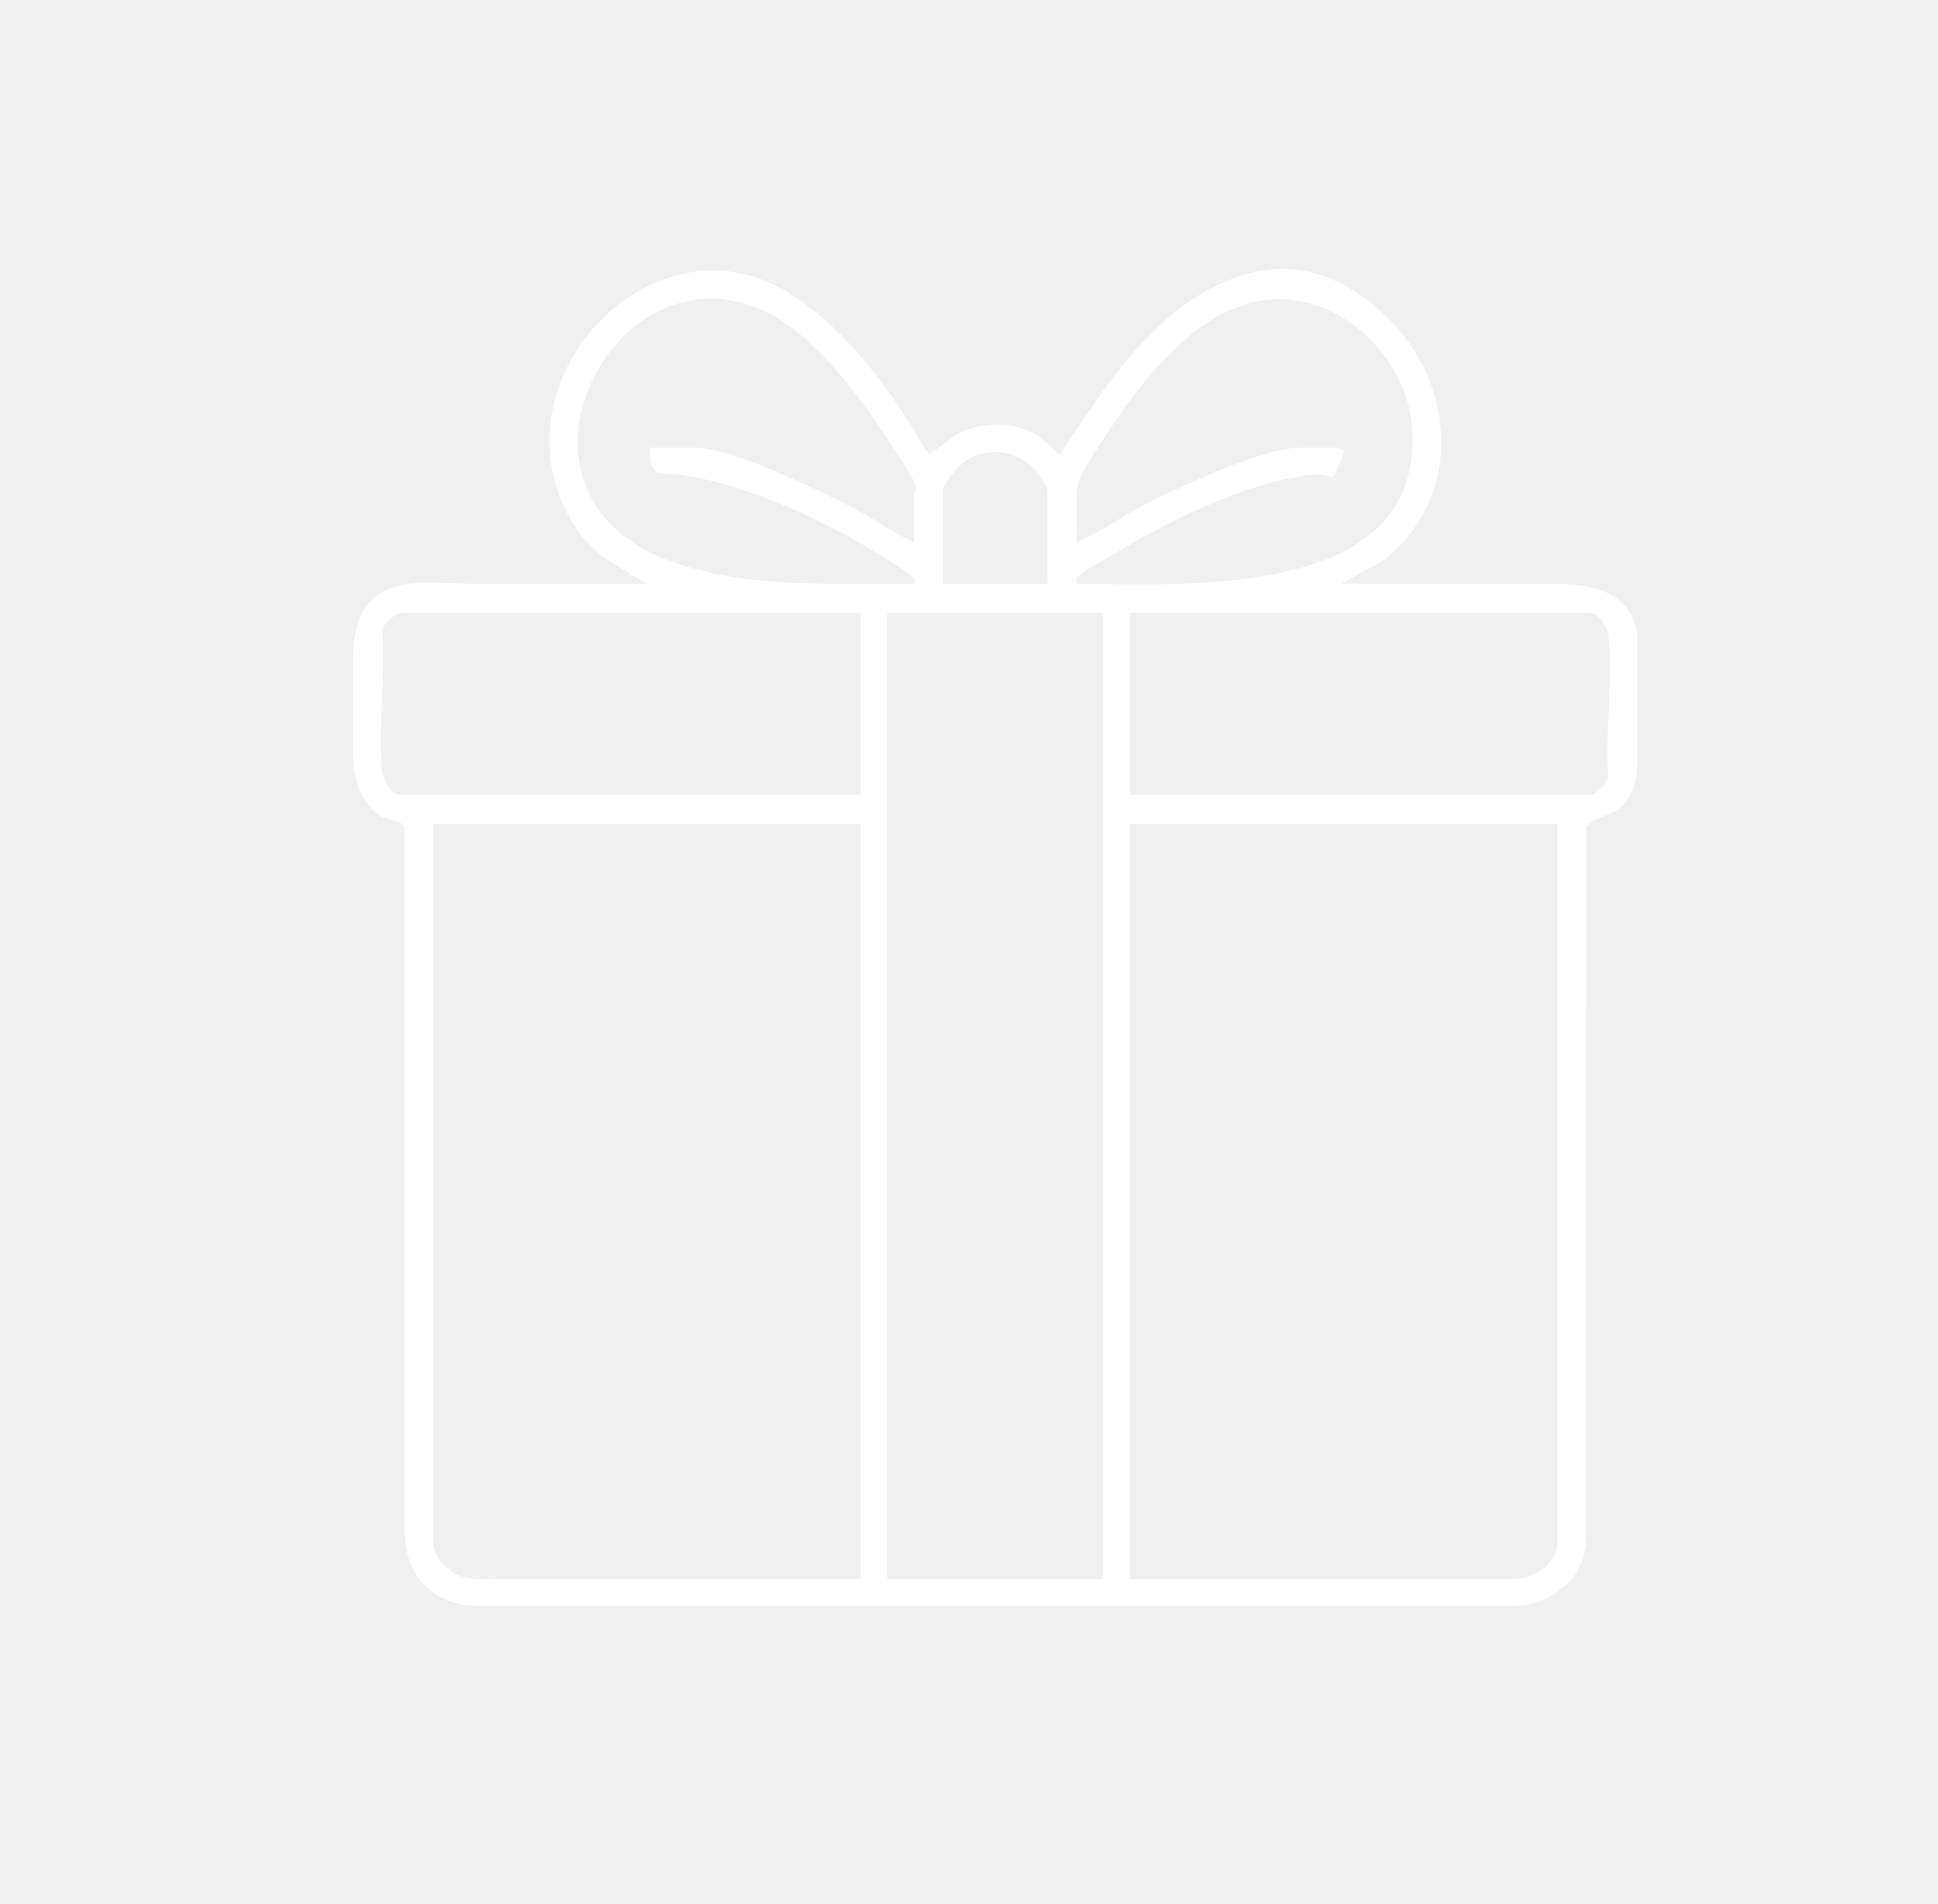
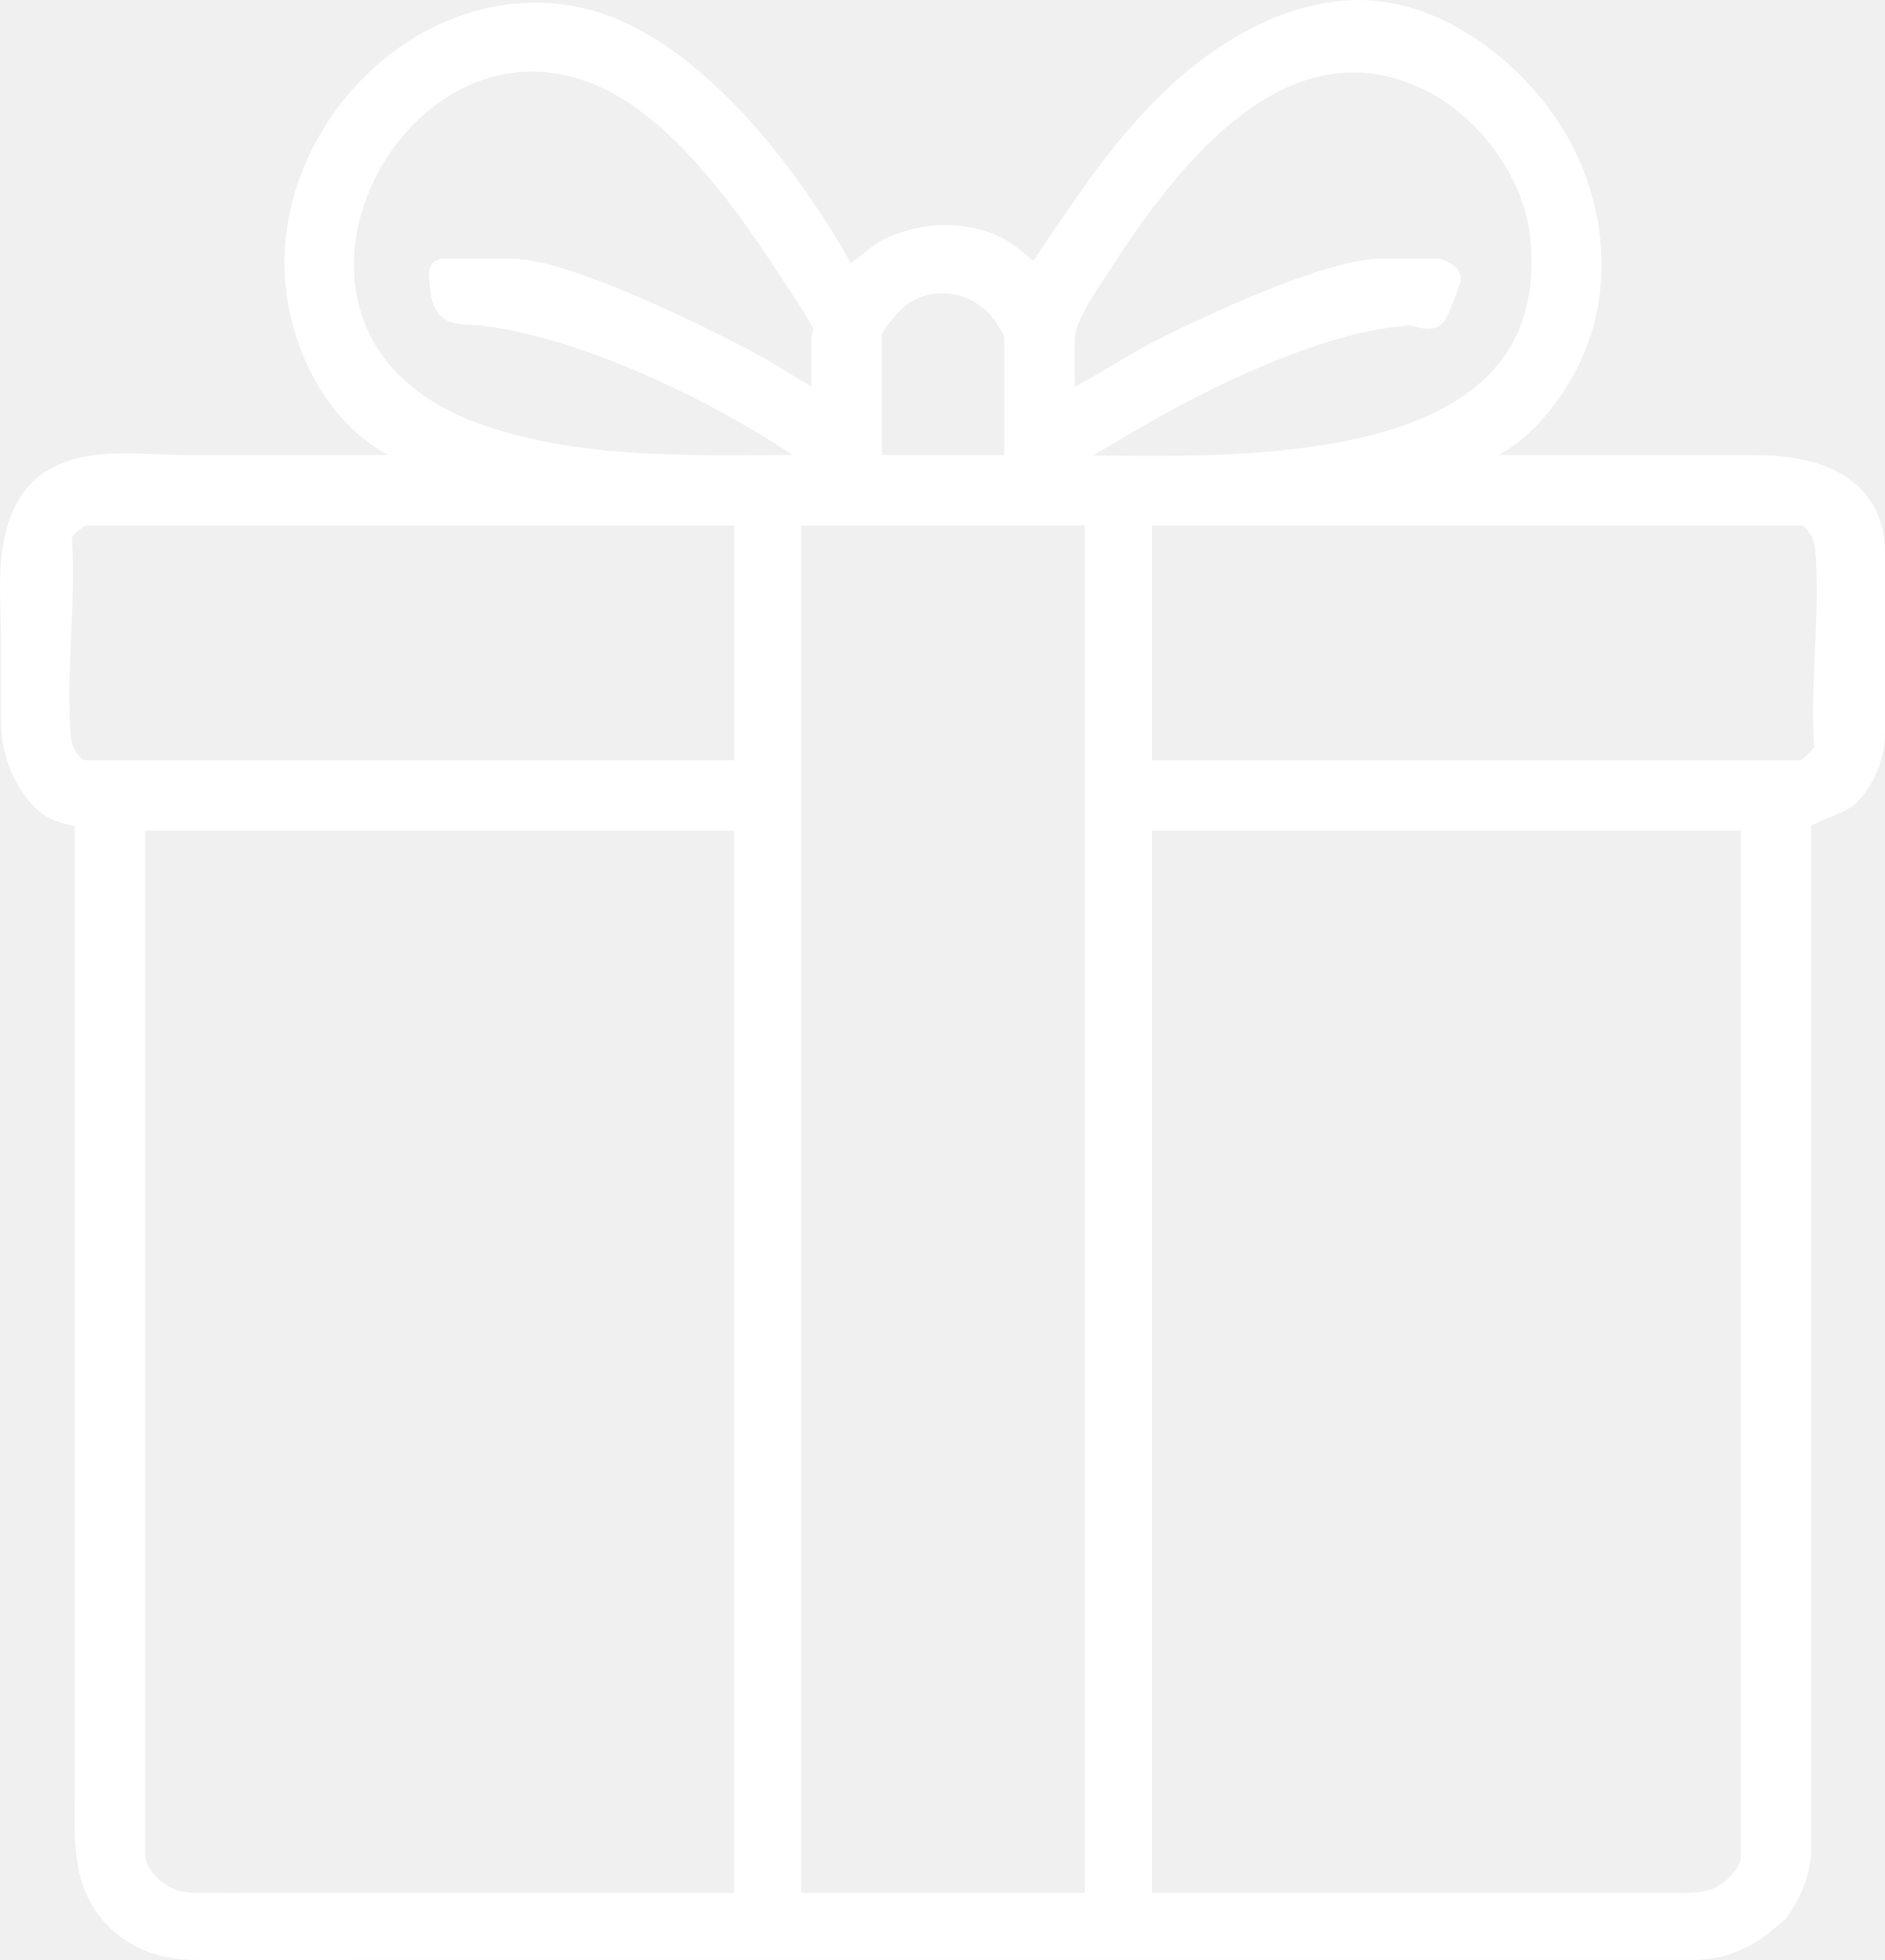
- <svg xmlns="http://www.w3.org/2000/svg" id="Capa_1" viewBox="0 0 197.217 193.696">
+ <svg xmlns="http://www.w3.org/2000/svg" id="Capa_1" viewBox="0 0 132.758 138.063">
  <defs>
-     <style>.cls-1{fill:#fff;}</style>
+     <style>.cls-1{fill:#fff;stroke:#fff;stroke-linecap:round;stroke-linejoin:round;stroke-width:2px;}</style>
  </defs>
-   <path class="cls-1" d="M75.632,27.873c1.201.272,2.401.71,3.584,1.333,1.769.931,3.386,2.135,4.872,3.466,3.662,3.279,6.588,7.284,9.134,11.465.283.464.523,1.017.86,1.442.582.735.284.64,1.022.247.934-.497,1.637-1.362,2.653-1.819,2.206-.991,4.744-1.119,6.964-.144,1.256.551,2.18,1.627,3.237,2.445-.22-.171,4.375-6.662,4.815-7.255,1.756-2.362,3.687-4.609,5.907-6.546,3.187-2.781,7.438-5.12,11.78-5.163,5.988-.059,11.875,4.86,14.405,10.005,2.075,4.219,2.479,9.281.585,13.64-1.076,2.477-3.09,5.227-5.519,6.535l-3.437,1.874h21.875c3.975,0,8.264,1.096,8.264,5.964v12.59c0,1.495-.607,3.058-1.662,4.185-.69.737-3.36,1.226-3.529,2.086l-.001,72.626c-.145,1.532-.701,2.841-1.623,4.058l-1.018.828c-1.325,1.077-2.979,1.665-4.687,1.665H59.9c-3.754,0-7.508.016-11.262,0-2.089-.009-4.038-.632-5.52-2.177-2.301-2.398-1.977-5.592-1.977-8.632-0-2.808-0-5.615-0-8.423-0-8.005-.001-16.011-.001-24.016-0-7.947-.001-15.895-.001-23.843-0-3.996-0-7.992-.001-11.988,0-.033.002-.066,0-.098-.122-.618-1.088-.697-1.56-.847-.786-.25-1.204-.463-1.762-1.101-1.232-1.409-1.867-3.248-1.867-5.111v-5.617c0-2.962-.469-6.384.895-9.113,2.037-4.075,7.261-3.036,11.047-3.036h17.949l-3.491-2.067c-4.335-2.567-6.626-8.2-6.432-13.046.402-10.05,10.066-18.597,19.714-16.412ZM93.014,55.199v-5.064c0-.137.344-.267.13-.842-.365-.978-2.073-3.407-2.744-4.448-2.865-4.443-7.067-10.133-11.733-12.723-15.758-8.745-29.97,18.128-10.236,25.058,7.823,2.747,16.411,2.16,24.583,2.218.555-.547-1.41-1.604-1.749-1.831-5.941-3.968-15.03-8.342-22.12-9.253-2.319-.298-2.938.433-3.057-2.749h4.817c3.705,0,13.152,4.648,16.68,6.541,1.831.982,3.533,2.234,5.429,3.093ZM109.566,50.135c-.038,1.686.028,3.38,0,5.064,2.406-1.068,4.58-2.626,6.912-3.834,3.439-1.782,12.06-5.8,15.692-5.8h3.953c.037,0,.63.274.626.393-.004.133-.879,2.393-.988,2.47-.358.252-1.085-.185-1.603-.156-6.46.358-15.287,4.768-20.805,8.121-.677.412-3.183,1.772-3.535,2.147-.29.309-.303.436-.251.859,11.712.079,35.636,1.574,34.099-16.188-.425-4.908-4.088-9.745-8.567-11.69-10.131-4.399-17.985,5.686-22.82,13.176-.946,1.465-2.677,3.863-2.712,5.44ZM106.601,59.398v-9.511c0-.231-.681-1.302-.885-1.585-1.721-2.383-5.037-3.047-7.498-1.363-.649.444-2.239,2.196-2.239,2.949v9.511h10.622ZM87.58,62.363h-46.813c-.41,0-1.966,1.189-1.838,1.867.34,4.556-.5,9.867-.03,14.329.092.873.961,2.331,1.869,2.331h46.813v-18.527ZM112.283,62.363h-21.986v98.319h21.986V62.363ZM115,80.89h46.813c.473,0,1.824-1.227,1.84-1.865-.344-4.558.498-9.868.028-14.332-.092-.873-.961-2.331-1.869-2.331h-46.813v18.527ZM87.58,83.855s-43.478,0-43.478,0v72.7c0,.268-.002.34,0,.608.002.374.234.936.424,1.249.516.851,1.306,1.536,2.225,1.917.138.057.279.107.422.15,1.171.351,2.348.142,3.535.204.475.025.958,0,1.433,0h34.612c.152,0,.666,0,.818,0,.026,0,.008-.344.008-.371v-76.457ZM158.478,83.855h-43.478s0,76.827,0,76.827h37.984c1.364,0,2.65-.032,3.816-.885.808-.591,1.674-1.602,1.677-2.652.001-.332,0-.664,0-.995v-72.296Z" />
+   <path class="cls-1" d="M40.76,1.53c1.201.272,2.401.71,3.584,1.333,1.769.931,3.386,2.135,4.872,3.466,3.662,3.279,6.588,7.284,9.134,11.465.283.464.523,1.017.86,1.442.582.735.284.64,1.022.247.934-.497,1.637-1.362,2.653-1.819,2.206-.991,4.744-1.119,6.964-.144,1.256.551,2.18,1.627,3.237,2.445-.22-.171,4.375-6.662,4.815-7.255,1.756-2.362,3.687-4.609,5.907-6.546,3.187-2.781,7.438-5.12,11.78-5.163,5.988-.059,11.875,4.86,14.405,10.005,2.075,4.219,2.479,9.281.585,13.64-1.076,2.477-3.09,5.227-5.519,6.535l-3.437,1.874h21.875c3.975,0,8.264,1.096,8.264,5.964v12.59c0,1.495-.607,3.058-1.662,4.185-.69.737-3.36,1.226-3.529,2.086l-.001,72.626c-.145,1.532-.701,2.841-1.623,4.058l-1.018.828c-1.325,1.077-2.979,1.665-4.687,1.665H25.028c-3.754,0-7.508.016-11.262,0-2.089-.009-4.038-.632-5.52-2.177-2.301-2.398-1.977-5.592-1.977-8.632-0-2.808-0-5.615-0-8.423-0-8.005-.001-16.011-.001-24.016-0-7.947-.001-15.895-.001-23.843-0-3.996-0-7.992-.001-11.988,0-.033.002-.066,0-.098-.122-.618-1.088-.697-1.56-.847-.786-.25-1.204-.463-1.762-1.101-1.232-1.409-1.867-3.248-1.867-5.111v-5.617c0-2.962-.469-6.384.895-9.113,2.037-4.075,7.261-3.036,11.047-3.036h17.949l-3.491-2.067c-4.335-2.567-6.626-8.2-6.432-13.046C21.448,7.891,31.112-.655,40.76,1.53ZM58.142,28.855v-5.064c0-.137.344-.267.13-.842-.365-.978-2.073-3.407-2.744-4.448-2.865-4.443-7.067-10.133-11.733-12.723-15.758-8.745-29.97,18.128-10.236,25.058,7.823,2.747,16.411,2.16,24.583,2.218.555-.547-1.41-1.604-1.749-1.831-5.941-3.968-15.03-8.342-22.12-9.253-2.319-.298-2.938.433-3.057-2.749h4.817c3.705,0,13.152,4.648,16.68,6.541,1.831.982,3.533,2.234,5.429,3.093ZM74.694,23.791c-.038,1.686.028,3.38,0,5.064,2.406-1.068,4.58-2.626,6.912-3.834,3.439-1.782,12.06-5.8,15.692-5.8h3.953c.037,0,.63.274.626.393-.004.133-.879,2.393-.988,2.47-.358.252-1.085-.185-1.603-.156-6.46.358-15.287,4.768-20.805,8.121-.677.412-3.183,1.772-3.535,2.147-.29.309-.303.436-.251.859,11.712.079,35.636,1.574,34.099-16.188-.425-4.908-4.088-9.745-8.567-11.69-10.131-4.399-17.985,5.686-22.82,13.176-.946,1.465-2.677,3.863-2.712,5.44ZM71.729,33.054v-9.511c0-.231-.681-1.302-.885-1.585-1.721-2.383-5.037-3.047-7.498-1.363-.649.444-2.239,2.196-2.239,2.949v9.511h10.622ZM52.708,36.019H5.895c-.41,0-1.966,1.189-1.838,1.867.34,4.556-.5,9.867-.03,14.329.092.873.961,2.331,1.869,2.331h46.813v-18.527ZM77.411,36.019h-21.986v98.319h21.986V36.019ZM80.129,54.546h46.813c.473,0,1.824-1.227,1.84-1.865-.344-4.558.498-9.868.028-14.332-.092-.873-.961-2.331-1.869-2.331h-46.813v18.527ZM52.708,57.511s-43.478,0-43.478,0v72.7c0,.268-.002.34,0,.608.002.374.234.936.424,1.249.516.851,1.306,1.536,2.225,1.917.138.057.279.107.422.15,1.171.351,2.348.142,3.535.204.475.025.958,0,1.433,0h34.612c.152,0,.666,0,.818,0,.026,0,.008-.344.008-.371V57.511ZM123.606,57.511h-43.478s0,76.827,0,76.827h37.984c1.364,0,2.65-.032,3.816-.885.808-.591,1.674-1.602,1.677-2.652.001-.332,0-.664,0-.995V57.511Z" />
</svg>
